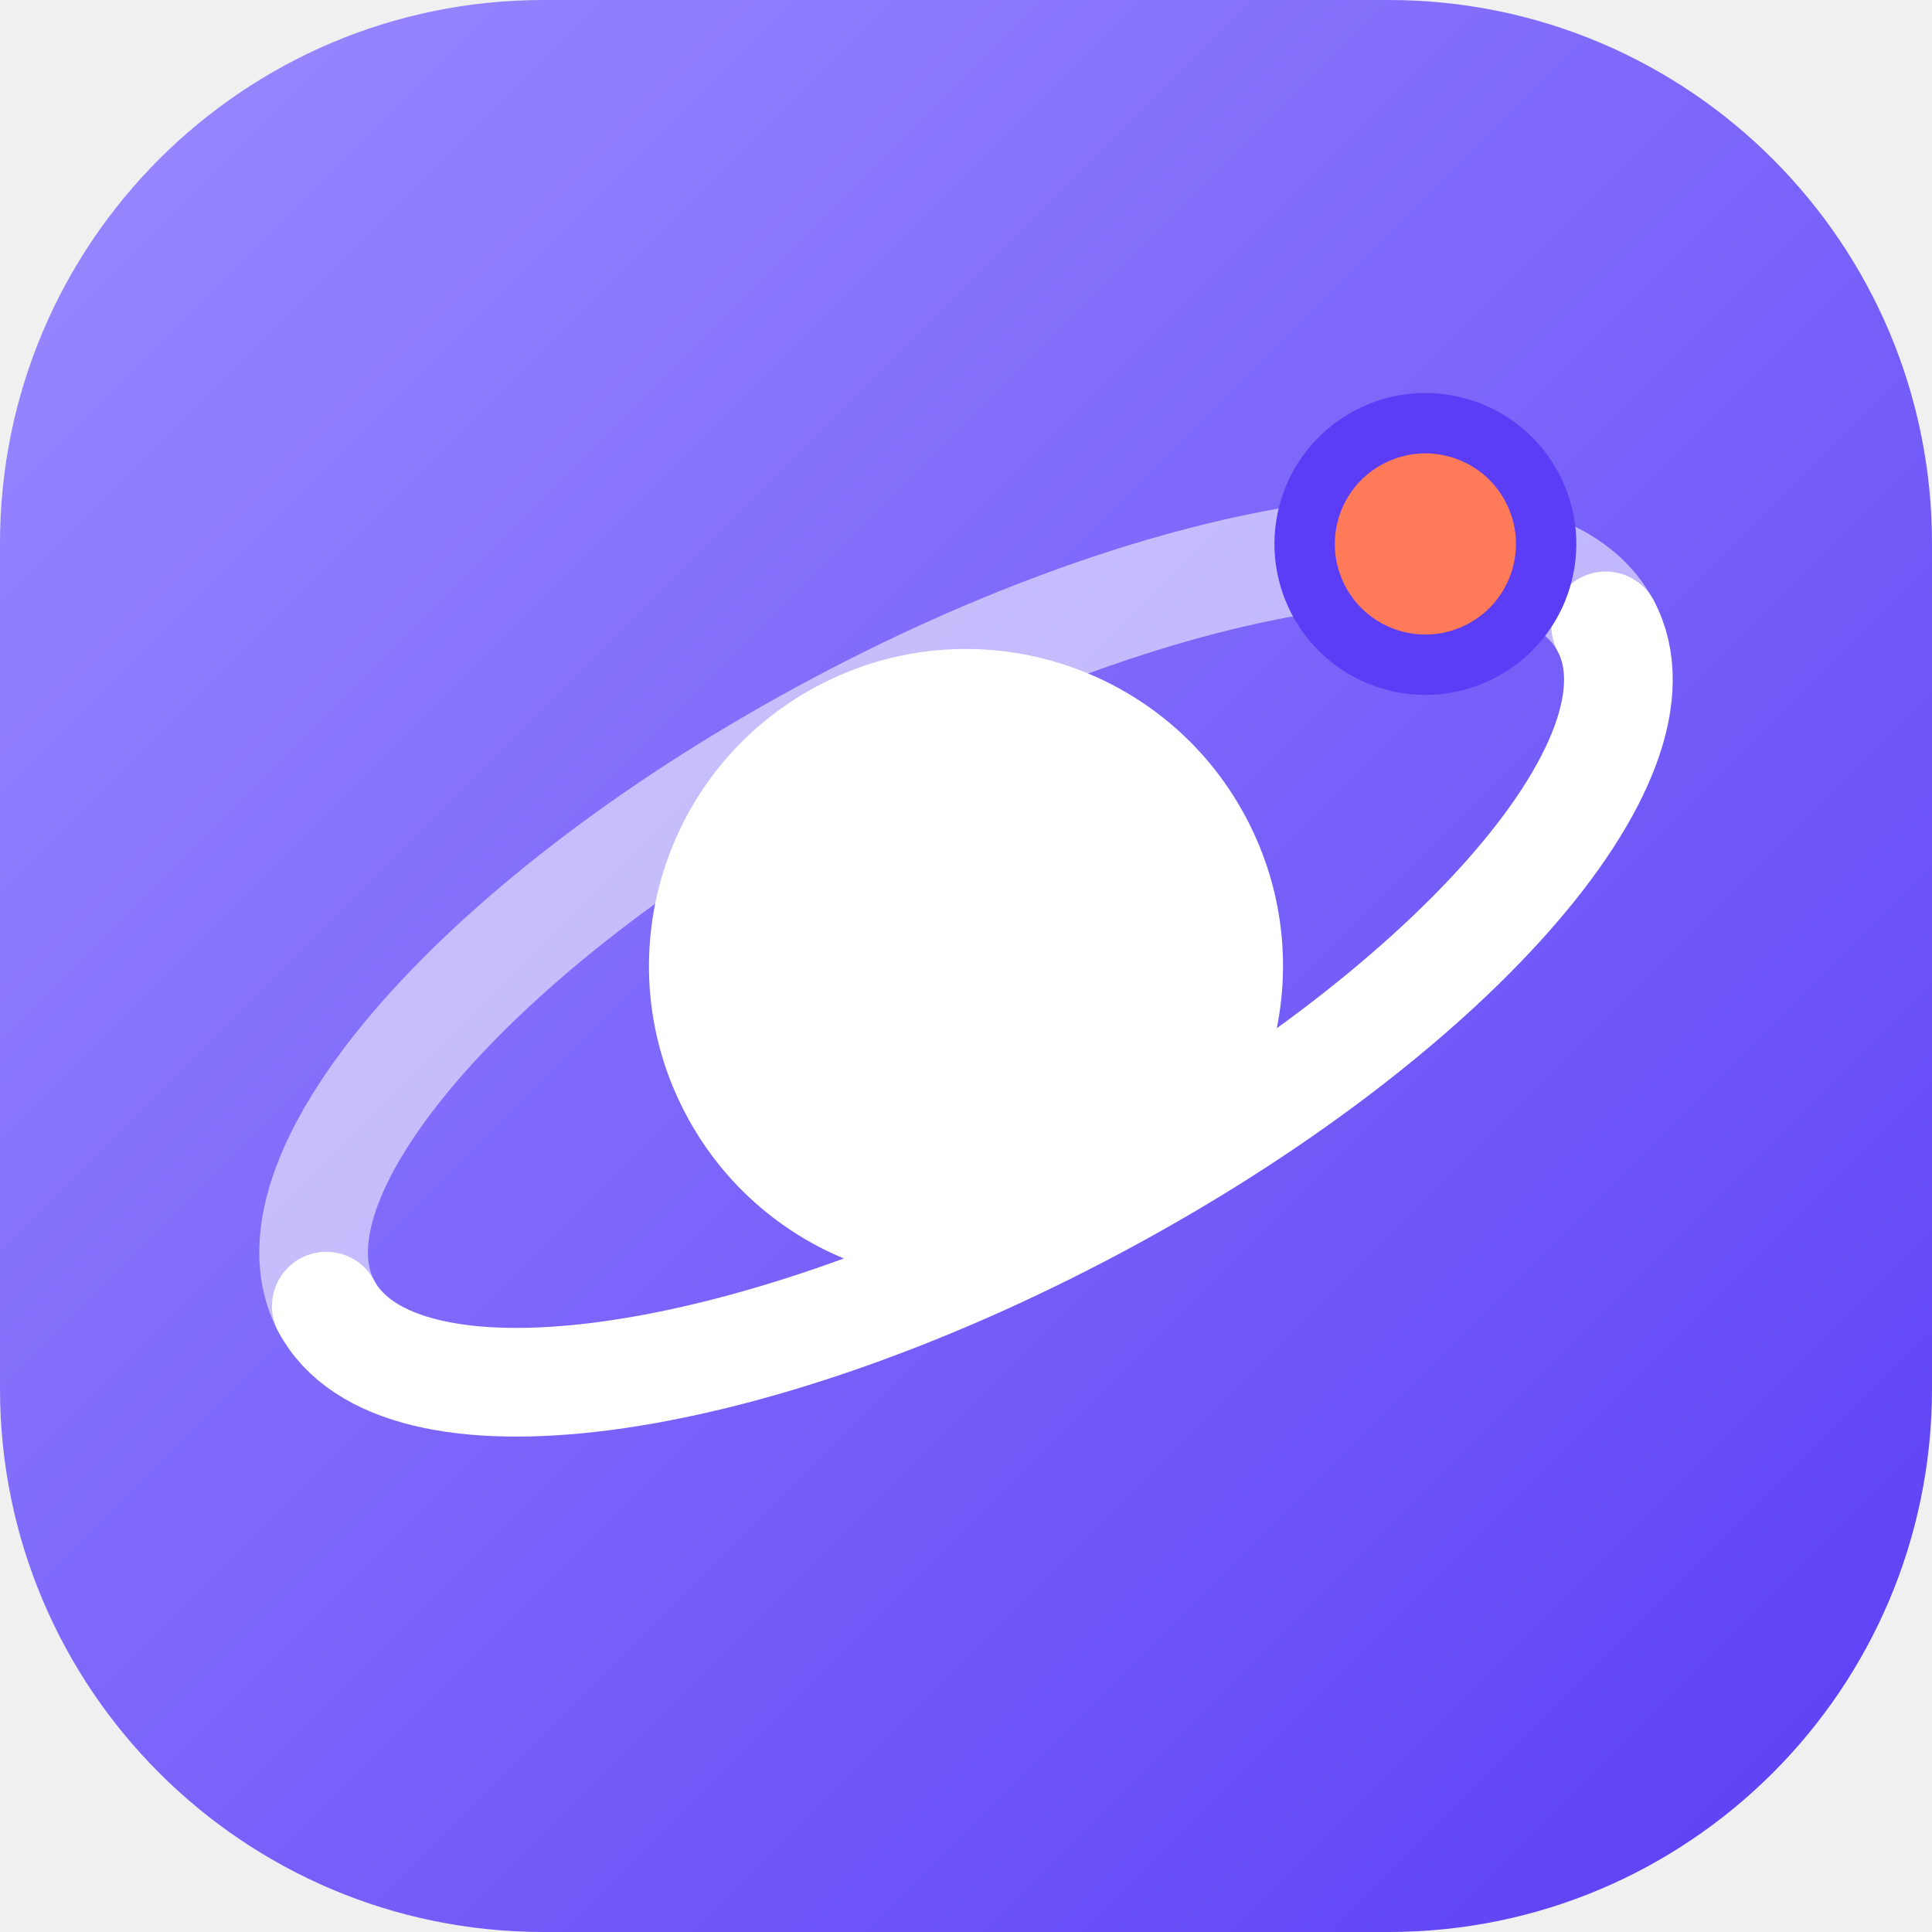
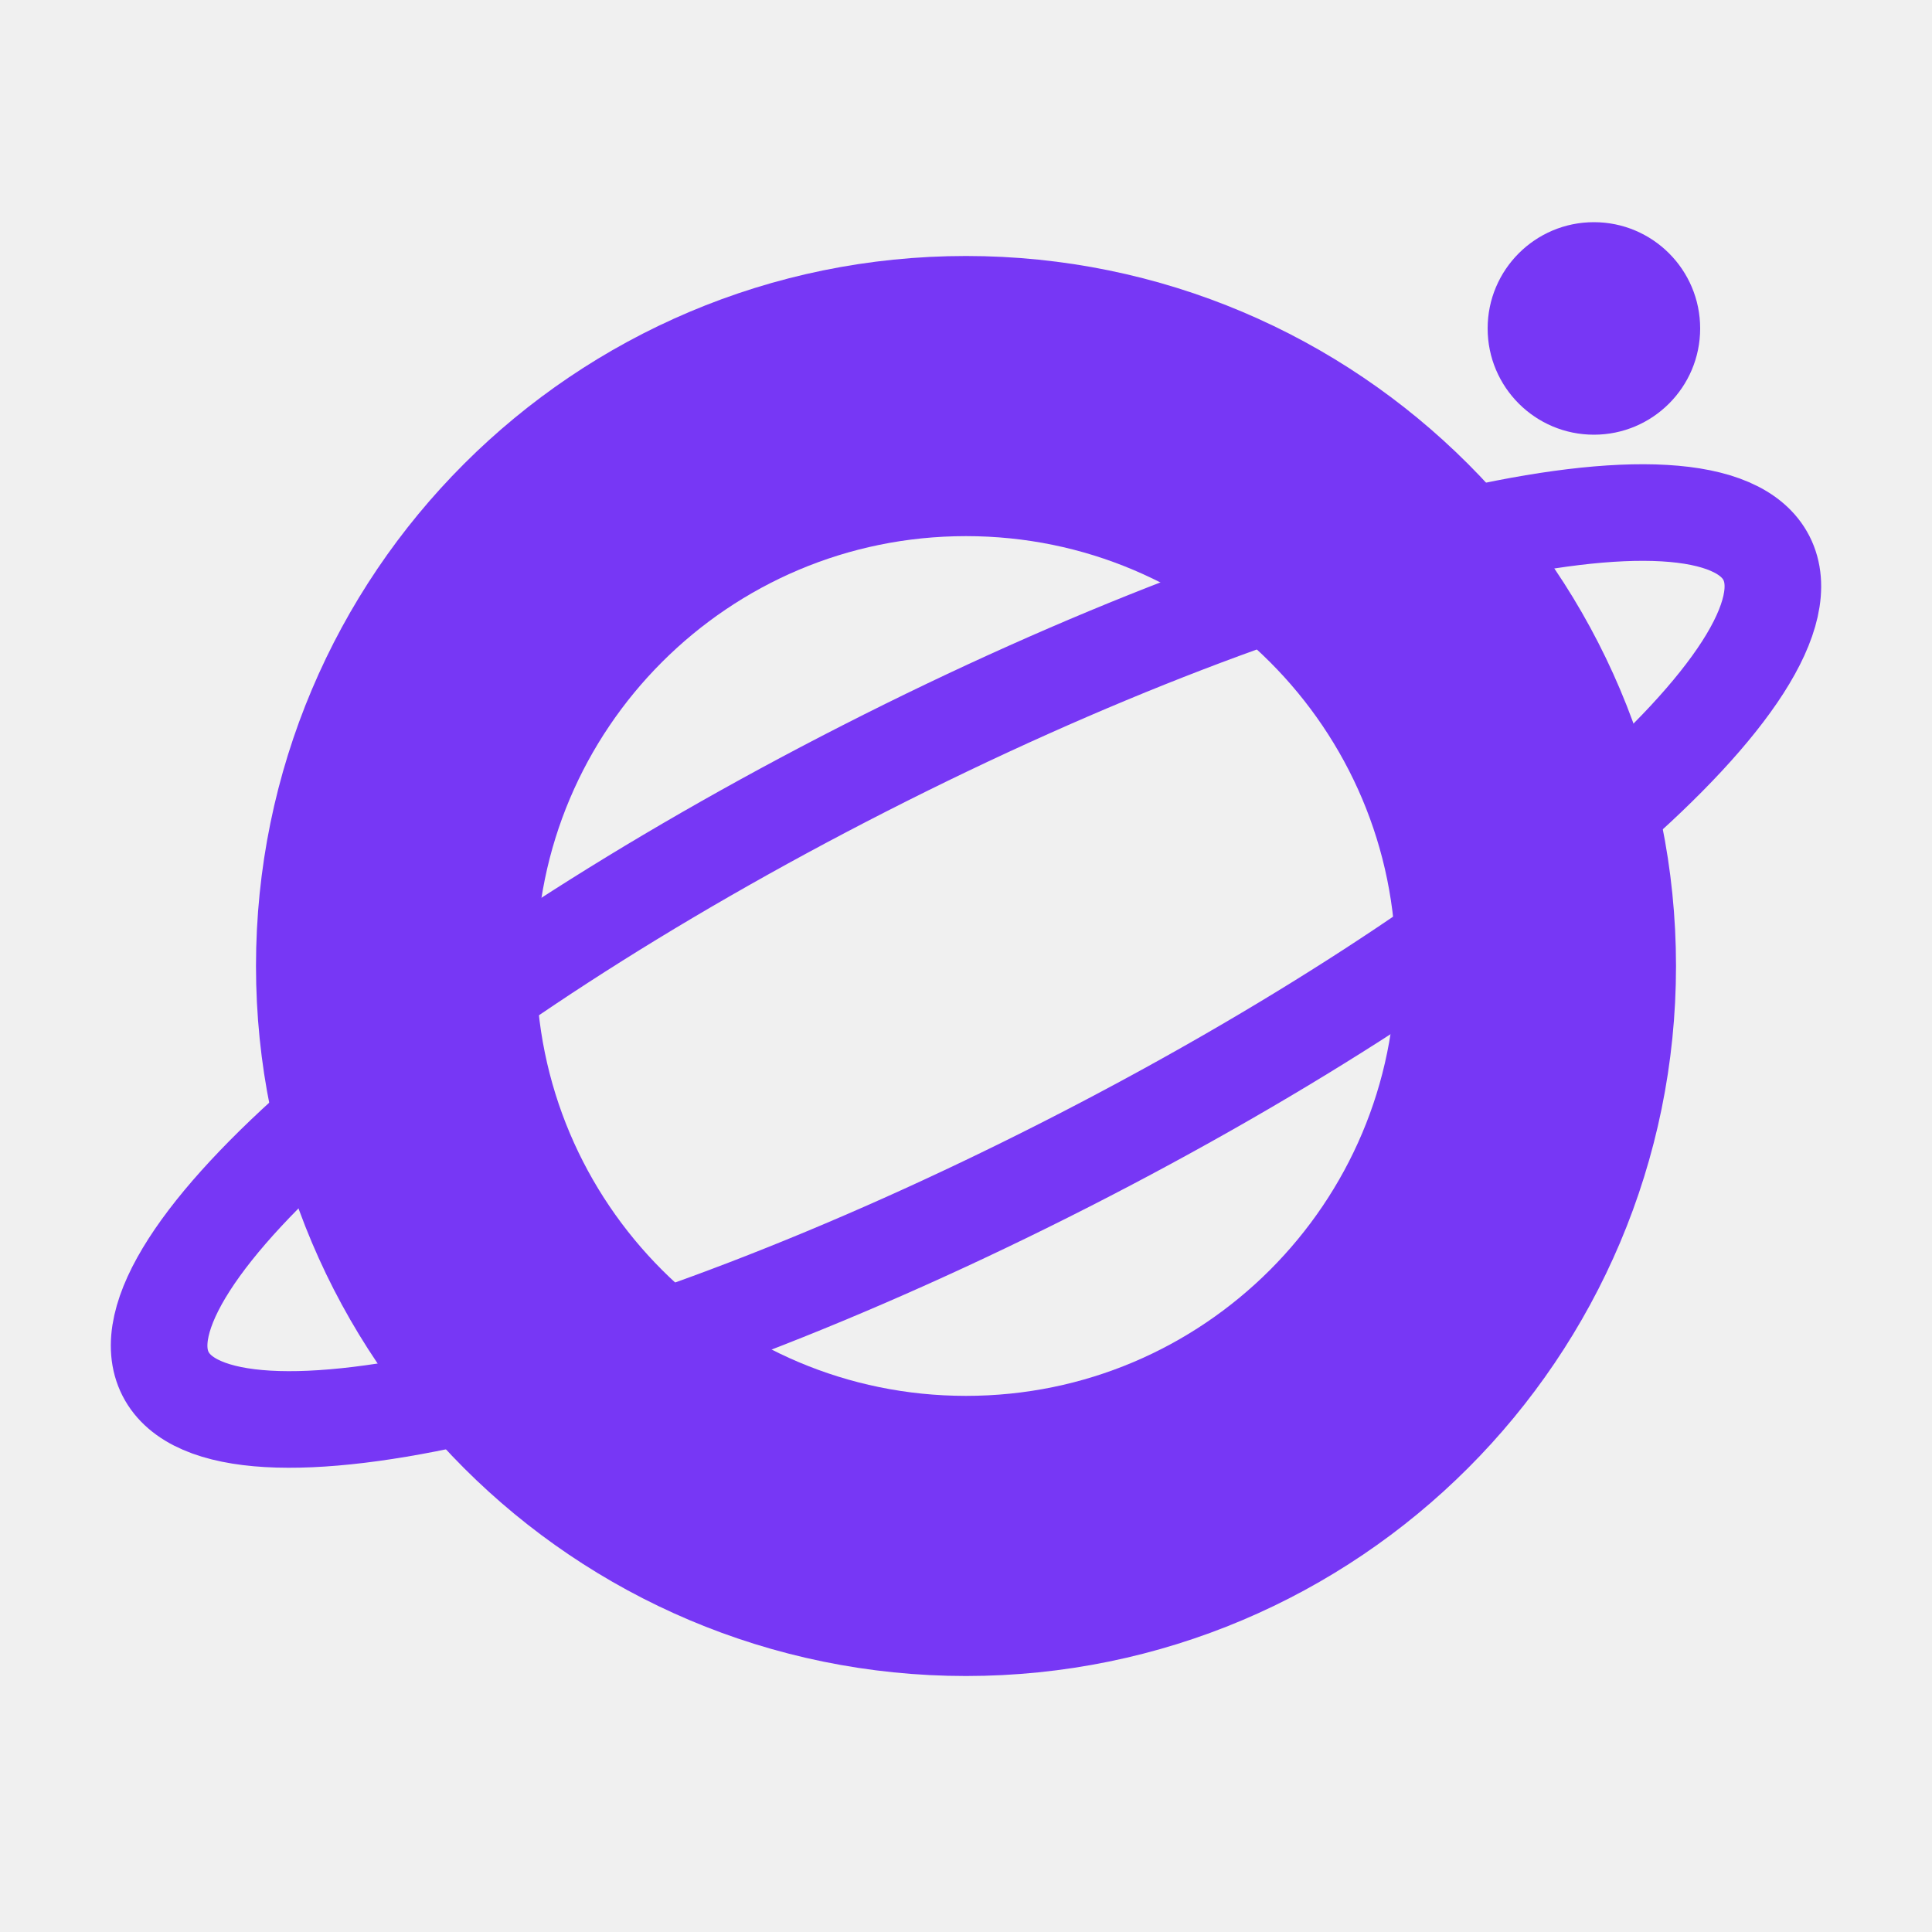
- <svg xmlns="http://www.w3.org/2000/svg" viewBox="0 0 64 64" role="img" aria-label="Órbita">
-   <defs>
-     <linearGradient id="g" x1="0" y1="0" x2="1" y2="1">
-       <stop offset="0" stop-color="#9a8cff" />
-       <stop offset="1" stop-color="#5b3df5" />
-     </linearGradient>
-   </defs>
-   <rect width="64" height="64" rx="18" fill="url(#g)" />
-   <g transform="rotate(-28 32 32)" fill="none" stroke="#fff" stroke-width="3.6" stroke-linecap="round">
-     <path d="M8 32A24 9 0 0 1 56 32" opacity=".55" />
-     <circle cx="32" cy="32" r="10.5" fill="#fff" stroke="none" />
-     <path d="M8 32A24 9 0 0 0 56 32" />
-     <circle cx="52" cy="26.8" r="4" fill="#ff7a59" stroke="#5b3df5" stroke-width="2" />
+ <svg xmlns="http://www.w3.org/2000/svg" viewBox="0 0 200 200">
+   <g style="color:#7737f5">
+     <g fill="none" stroke="currentColor" stroke-linecap="round">
+       <circle cx="100" cy="100" r="59" stroke-width="29" />
+       <ellipse cx="100" cy="100" rx="93" ry="23" transform="rotate(-27 100 100)" stroke-width="10" />
+     </g>
+     <circle cx="165" cy="34" r="11" fill="currentColor" />
  </g>
</svg>
